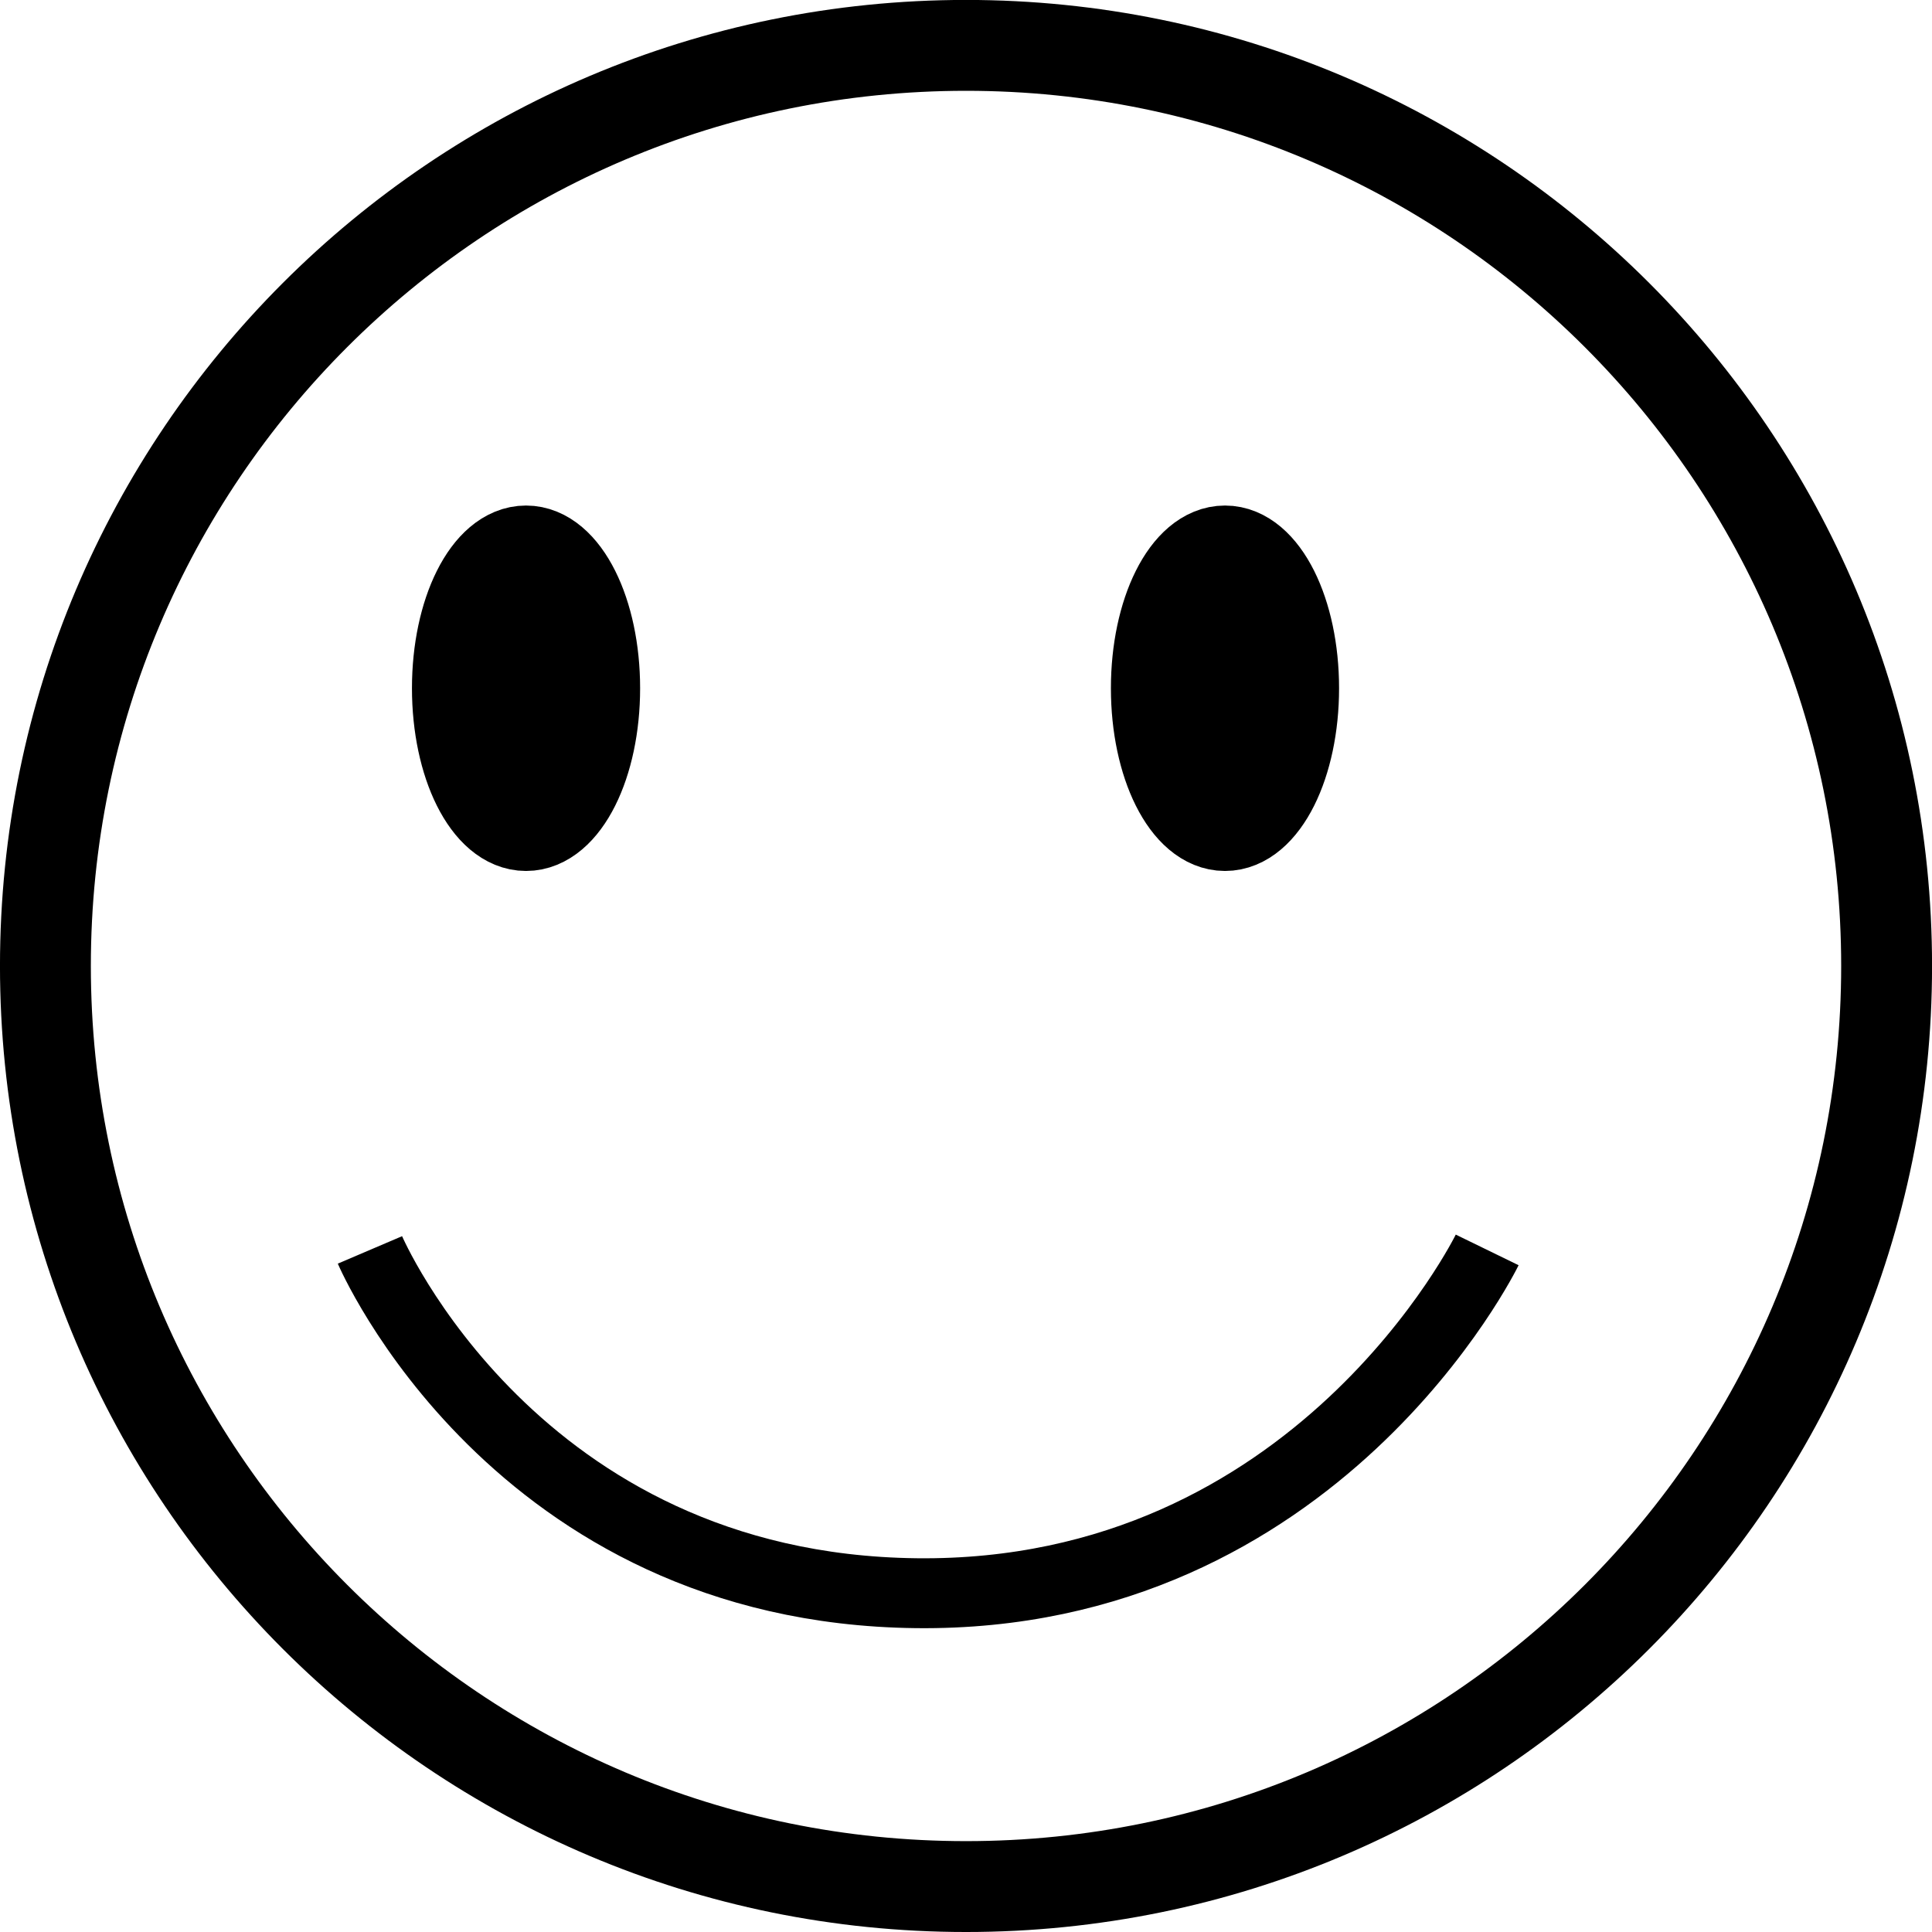
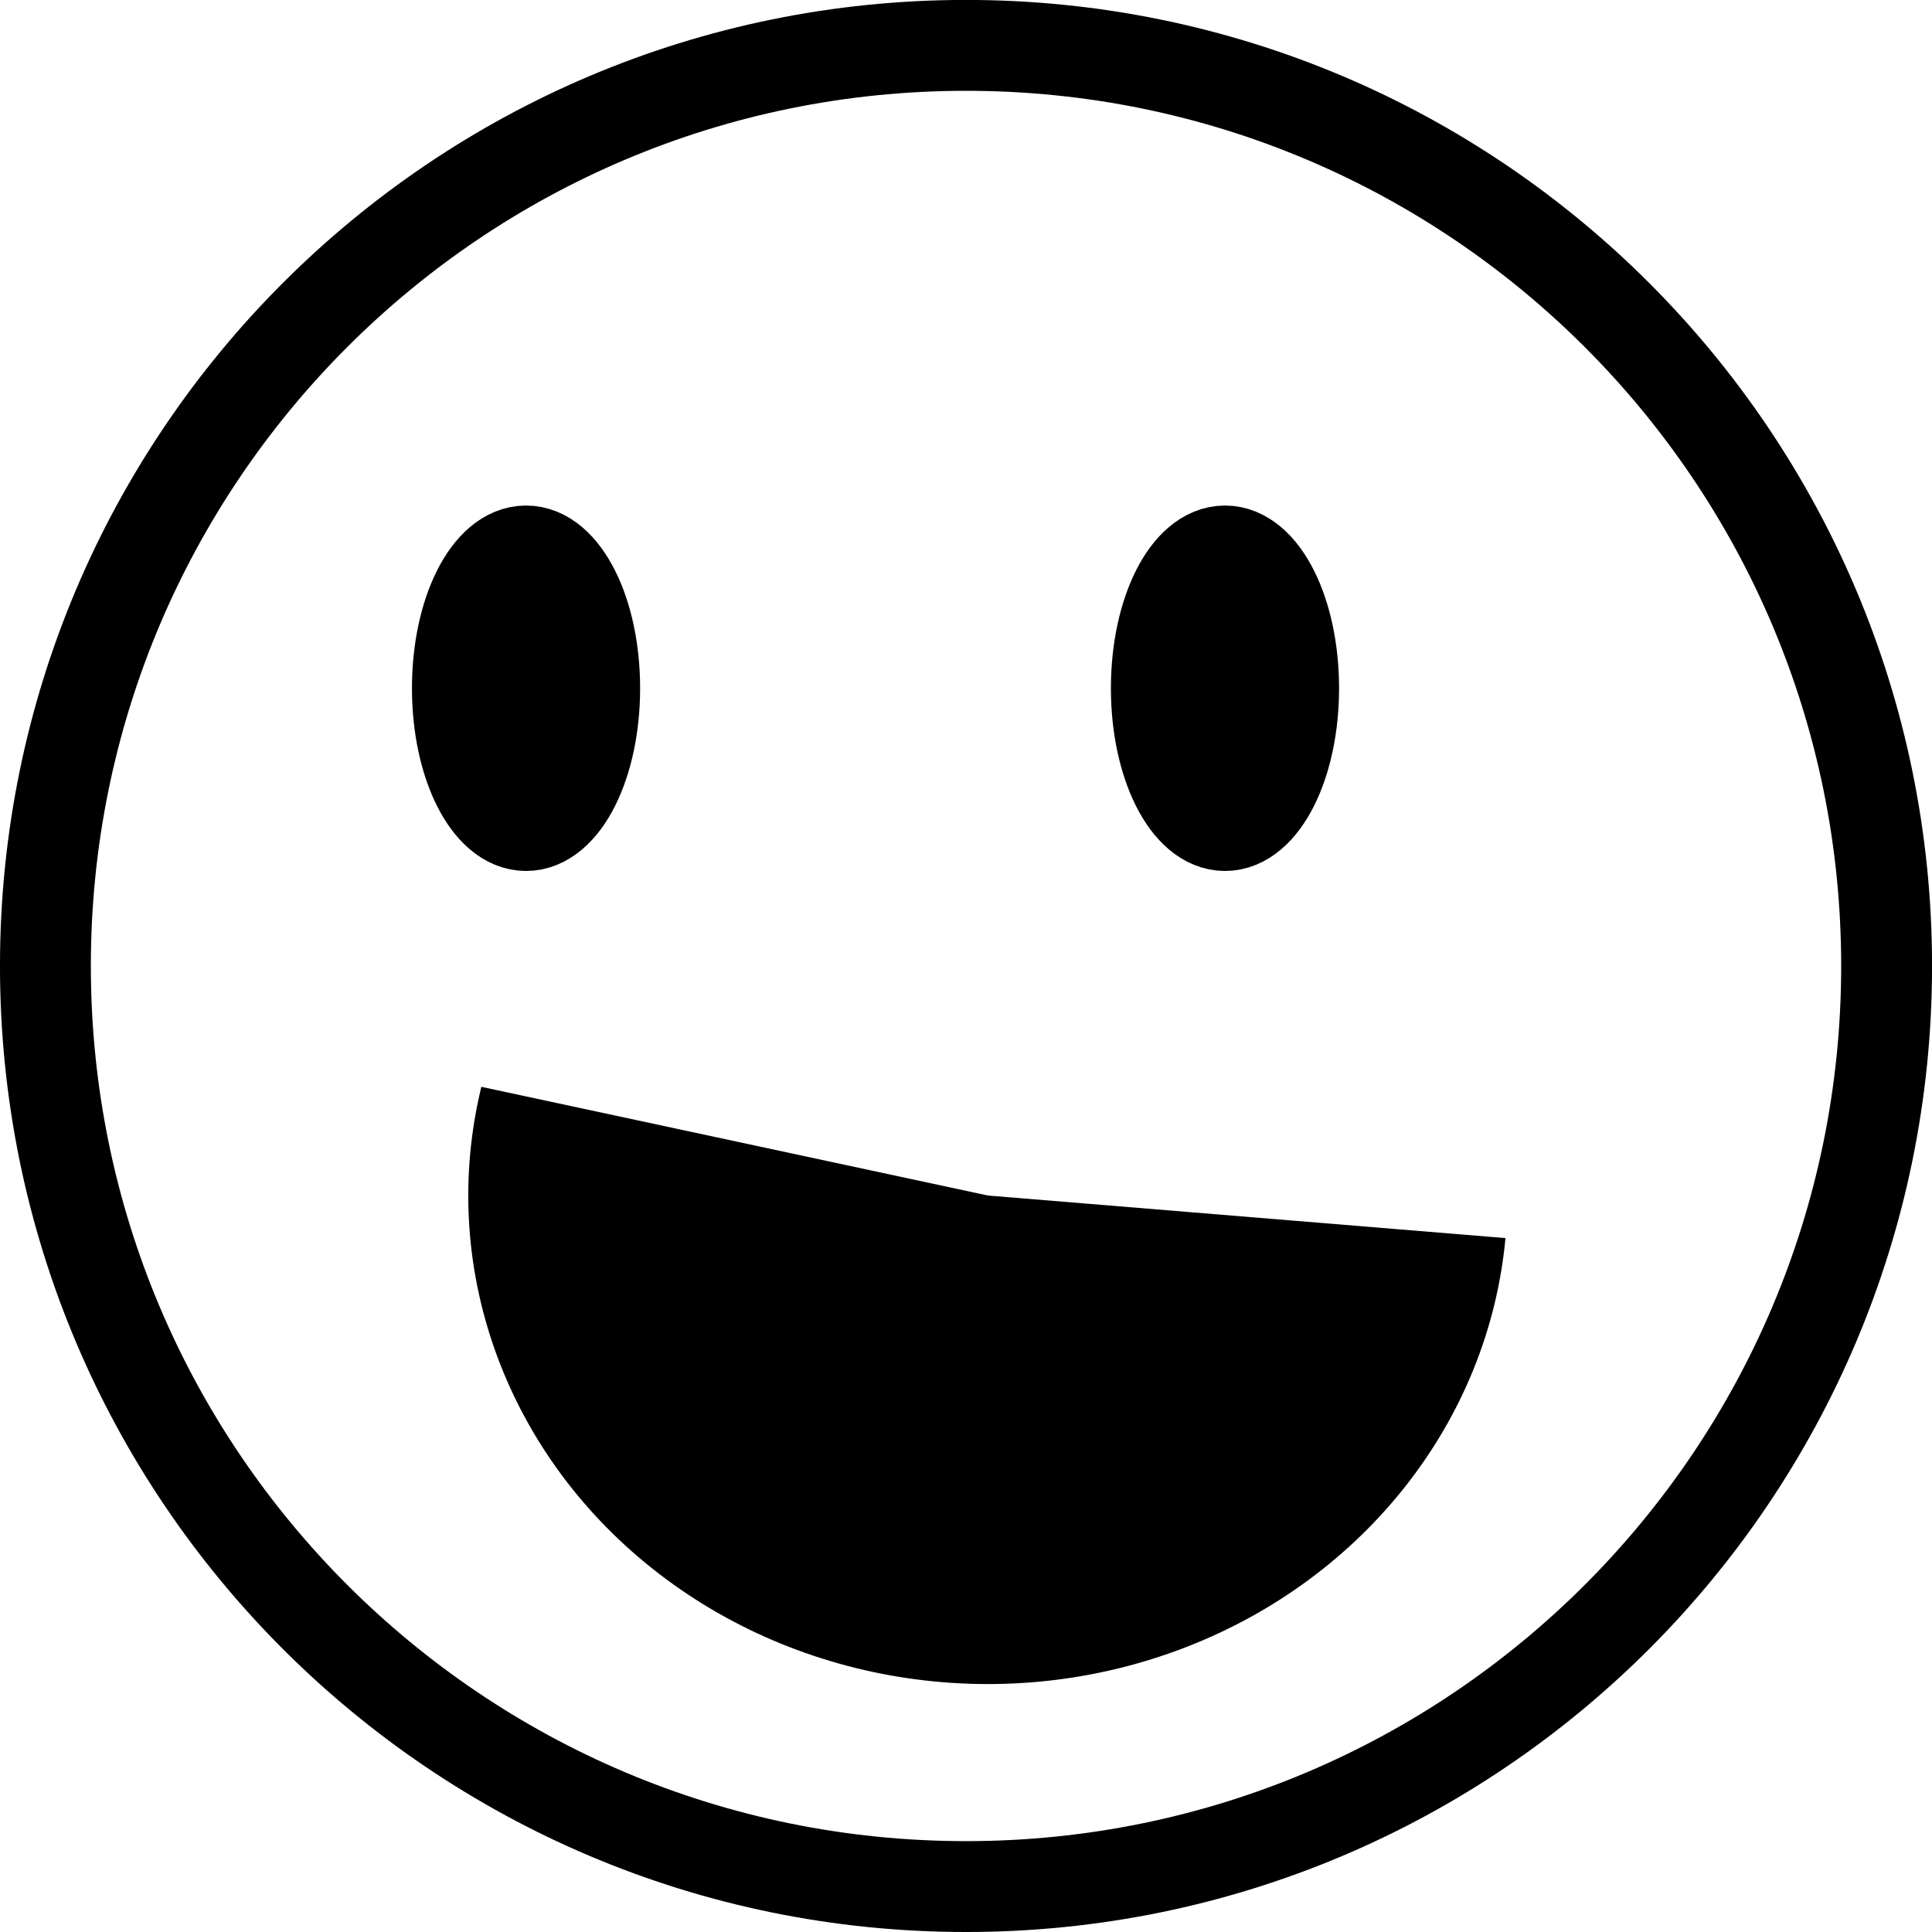
<svg xmlns="http://www.w3.org/2000/svg" xmlns:xlink="http://www.w3.org/1999/xlink" width="27.639" height="27.639" id="svg3006" version="1.1">
  <defs id="defs3008" />
  <g id="layer1" transform="translate(1.096428,-1026.177)">
    <path style="fill:none;stroke:#000000;stroke-width:1.3;stroke-linejoin:bevel;stroke-miterlimit:4;stroke-opacity:1;stroke-dasharray:none" id="path5163" d="m 26.429,14.509 c 0,7.273 -5.896,13.17 -13.17,13.17 -7.273,0 -13.17,-5.896 -13.17,-13.17 0,-7.273 5.896,-13.17 13.17,-13.17 7.273,0 13.17,5.896 13.17,13.17 z" transform="translate(-0.5357143,1025.487)" />
    <path style="fill:#000000;fill-opacity:1;stroke:#000000;stroke-width:1.3;stroke-linejoin:bevel;stroke-miterlimit:4;stroke-opacity:1;stroke-dasharray:none" id="path5173" d="m 7.411,8.661 c 0,1.085 -0.44,1.964 -0.982,1.964 -0.542,0 -0.982,-0.879 -0.982,-1.964 0,-1.085 0.44,-1.964 0.982,-1.964 0.542,0 0.982,0.879 0.982,1.964 z" transform="translate(0,1027.362)" />
    <use x="0" y="0" xlink:href="#path5173" id="use5175" transform="matrix(-1,0,0,1,22.85714,0)" width="25" height="25" />
-     <path style="fill:none;stroke:#000000;stroke-width:1px;stroke-linecap:butt;stroke-linejoin:miter;stroke-opacity:1" d="m 4.196,16.696 c 0,0 2.068,4.844 7.813,4.911 5.744,0.067 8.17,-4.911 8.17,-4.911" id="path5177" transform="translate(0,1027.362)" />
+     <path style="fill:#000000;fill-opacity:1;stroke:none" id="path6220" d="M 20.775,20.056 A 7.433,6.987 0 1 1 6.124,17.892 l 7.247,1.555 z" transform="translate(-0.3343272,1023.833)" />
  </g>
</svg>
